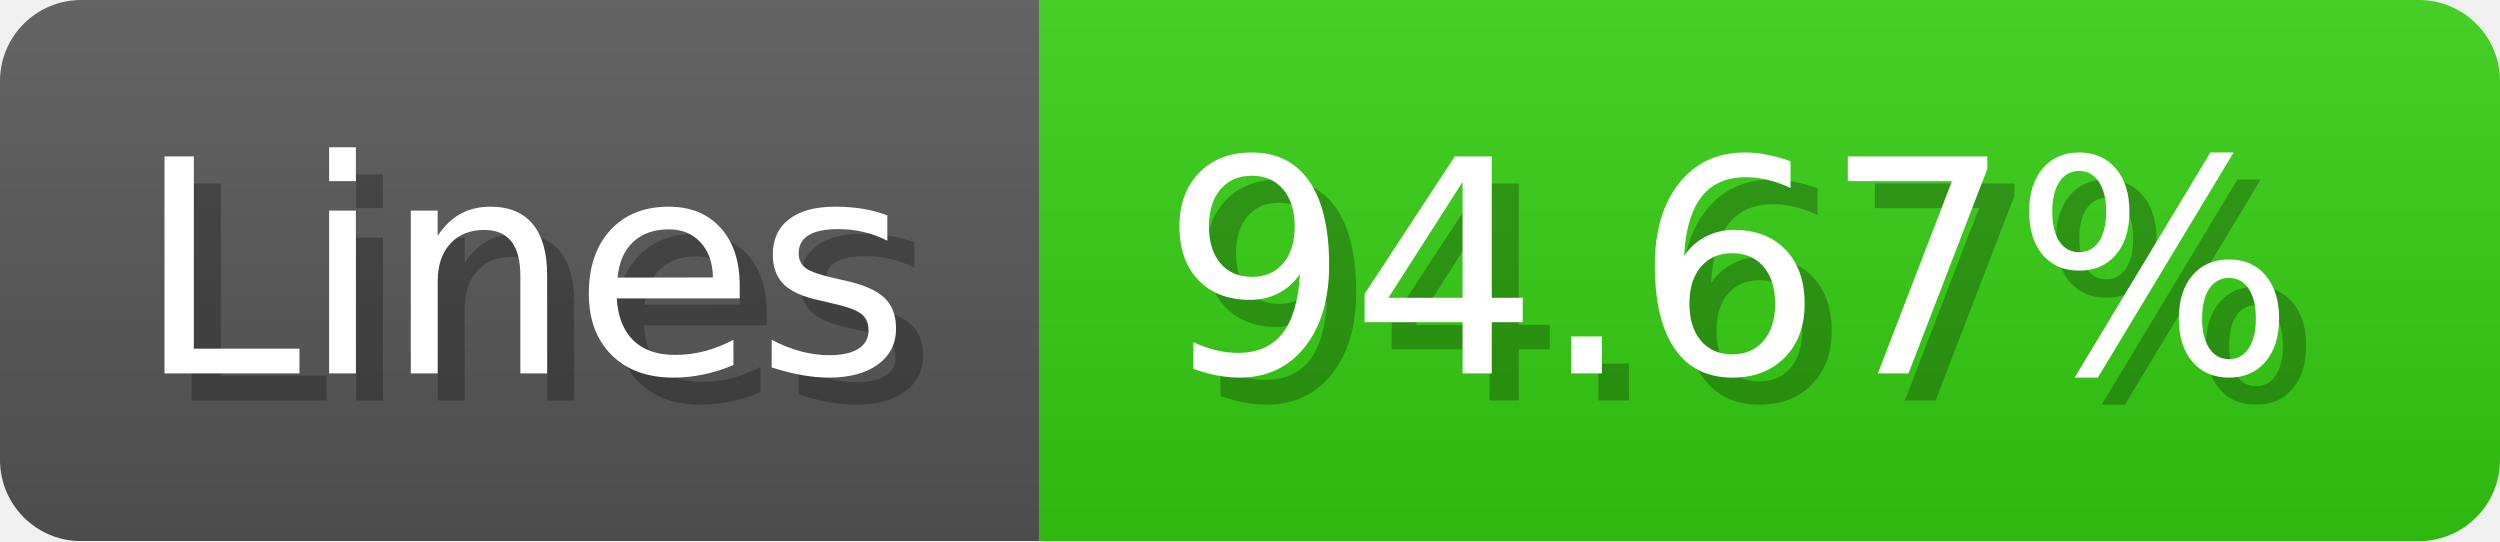
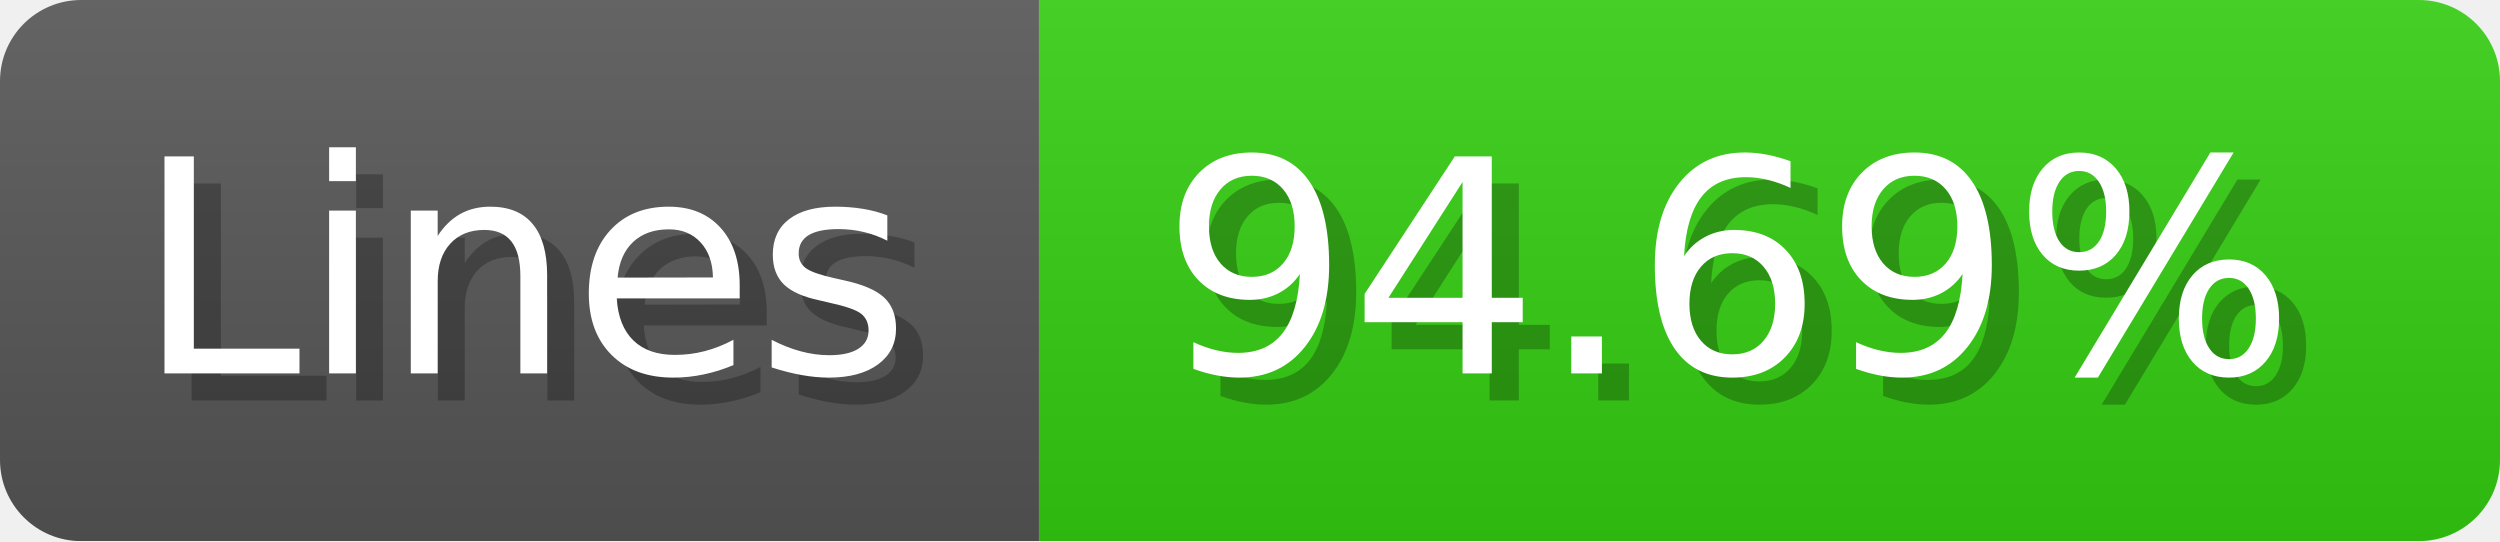
- <svg xmlns="http://www.w3.org/2000/svg" width="92.4" height="20" viewBox="0 0 924 200" role="img" aria-label="Lines: 94.67%">
+ <svg xmlns="http://www.w3.org/2000/svg" width="92.4" height="20" viewBox="0 0 924 200" role="img" aria-label="Lines: 94.69%">
  <linearGradient id="a" x2="0" y2="100%">
    <stop offset="0" stop-opacity=".1" stop-color="#EEE" />
    <stop offset="1" stop-opacity=".1" />
  </linearGradient>
  <mask id="m">
    <rect width="924" height="200" rx="30" fill="#FFF" />
  </mask>
  <g mask="url(#m)">
    <rect width="384" height="200" fill="#555" />
    <rect width="540" height="200" fill="#3C1" x="384" />
    <rect width="924" height="200" fill="url(#a)" />
  </g>
  <g aria-hidden="true" fill="#fff" text-anchor="start" font-family="Verdana,DejaVu Sans,sans-serif" font-size="110">
    <text x="60" y="148" textLength="284" fill="#000" opacity="0.25">Lines</text>
    <text x="50" y="138" textLength="284">Lines</text>
-     <text x="439" y="148" textLength="440" fill="#000" opacity="0.25">94.67%</text>
-     <text x="429" y="138" textLength="440">94.67%</text>
+     <text x="439" y="148" textLength="440" fill="#000" opacity="0.25">94.69%</text>
+     <text x="429" y="138" textLength="440">94.69%</text>
  </g>
</svg>
